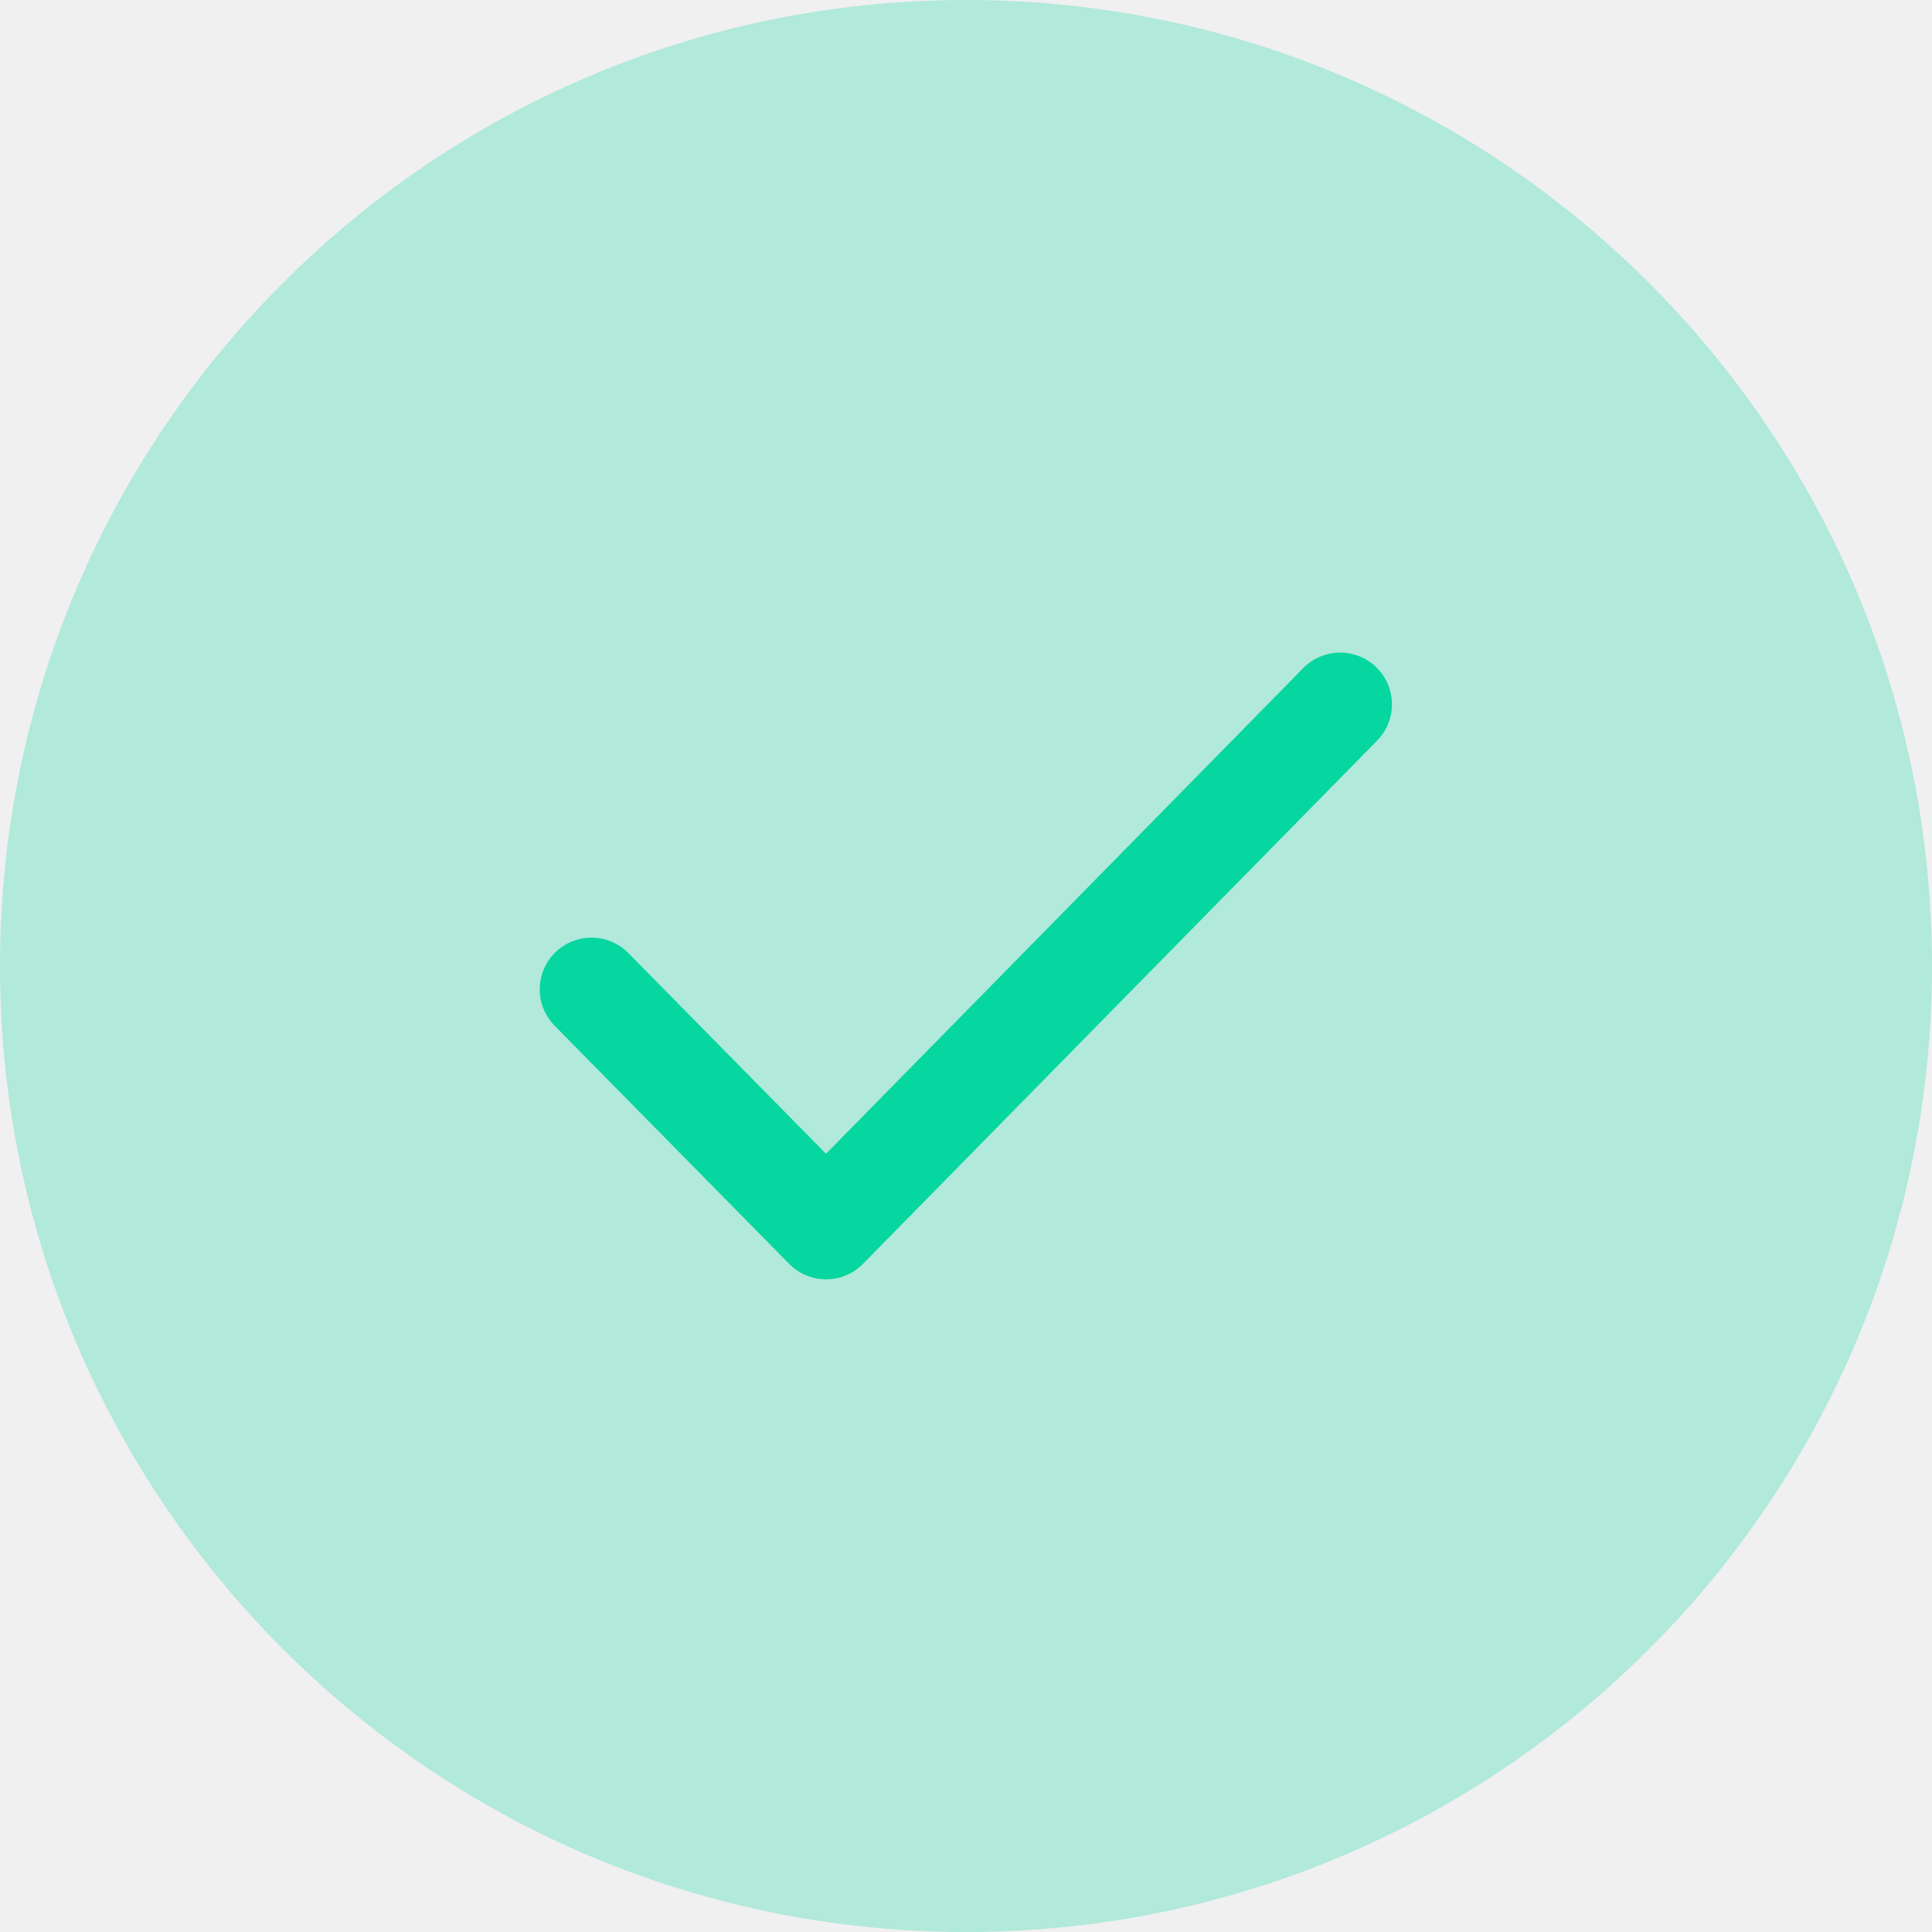
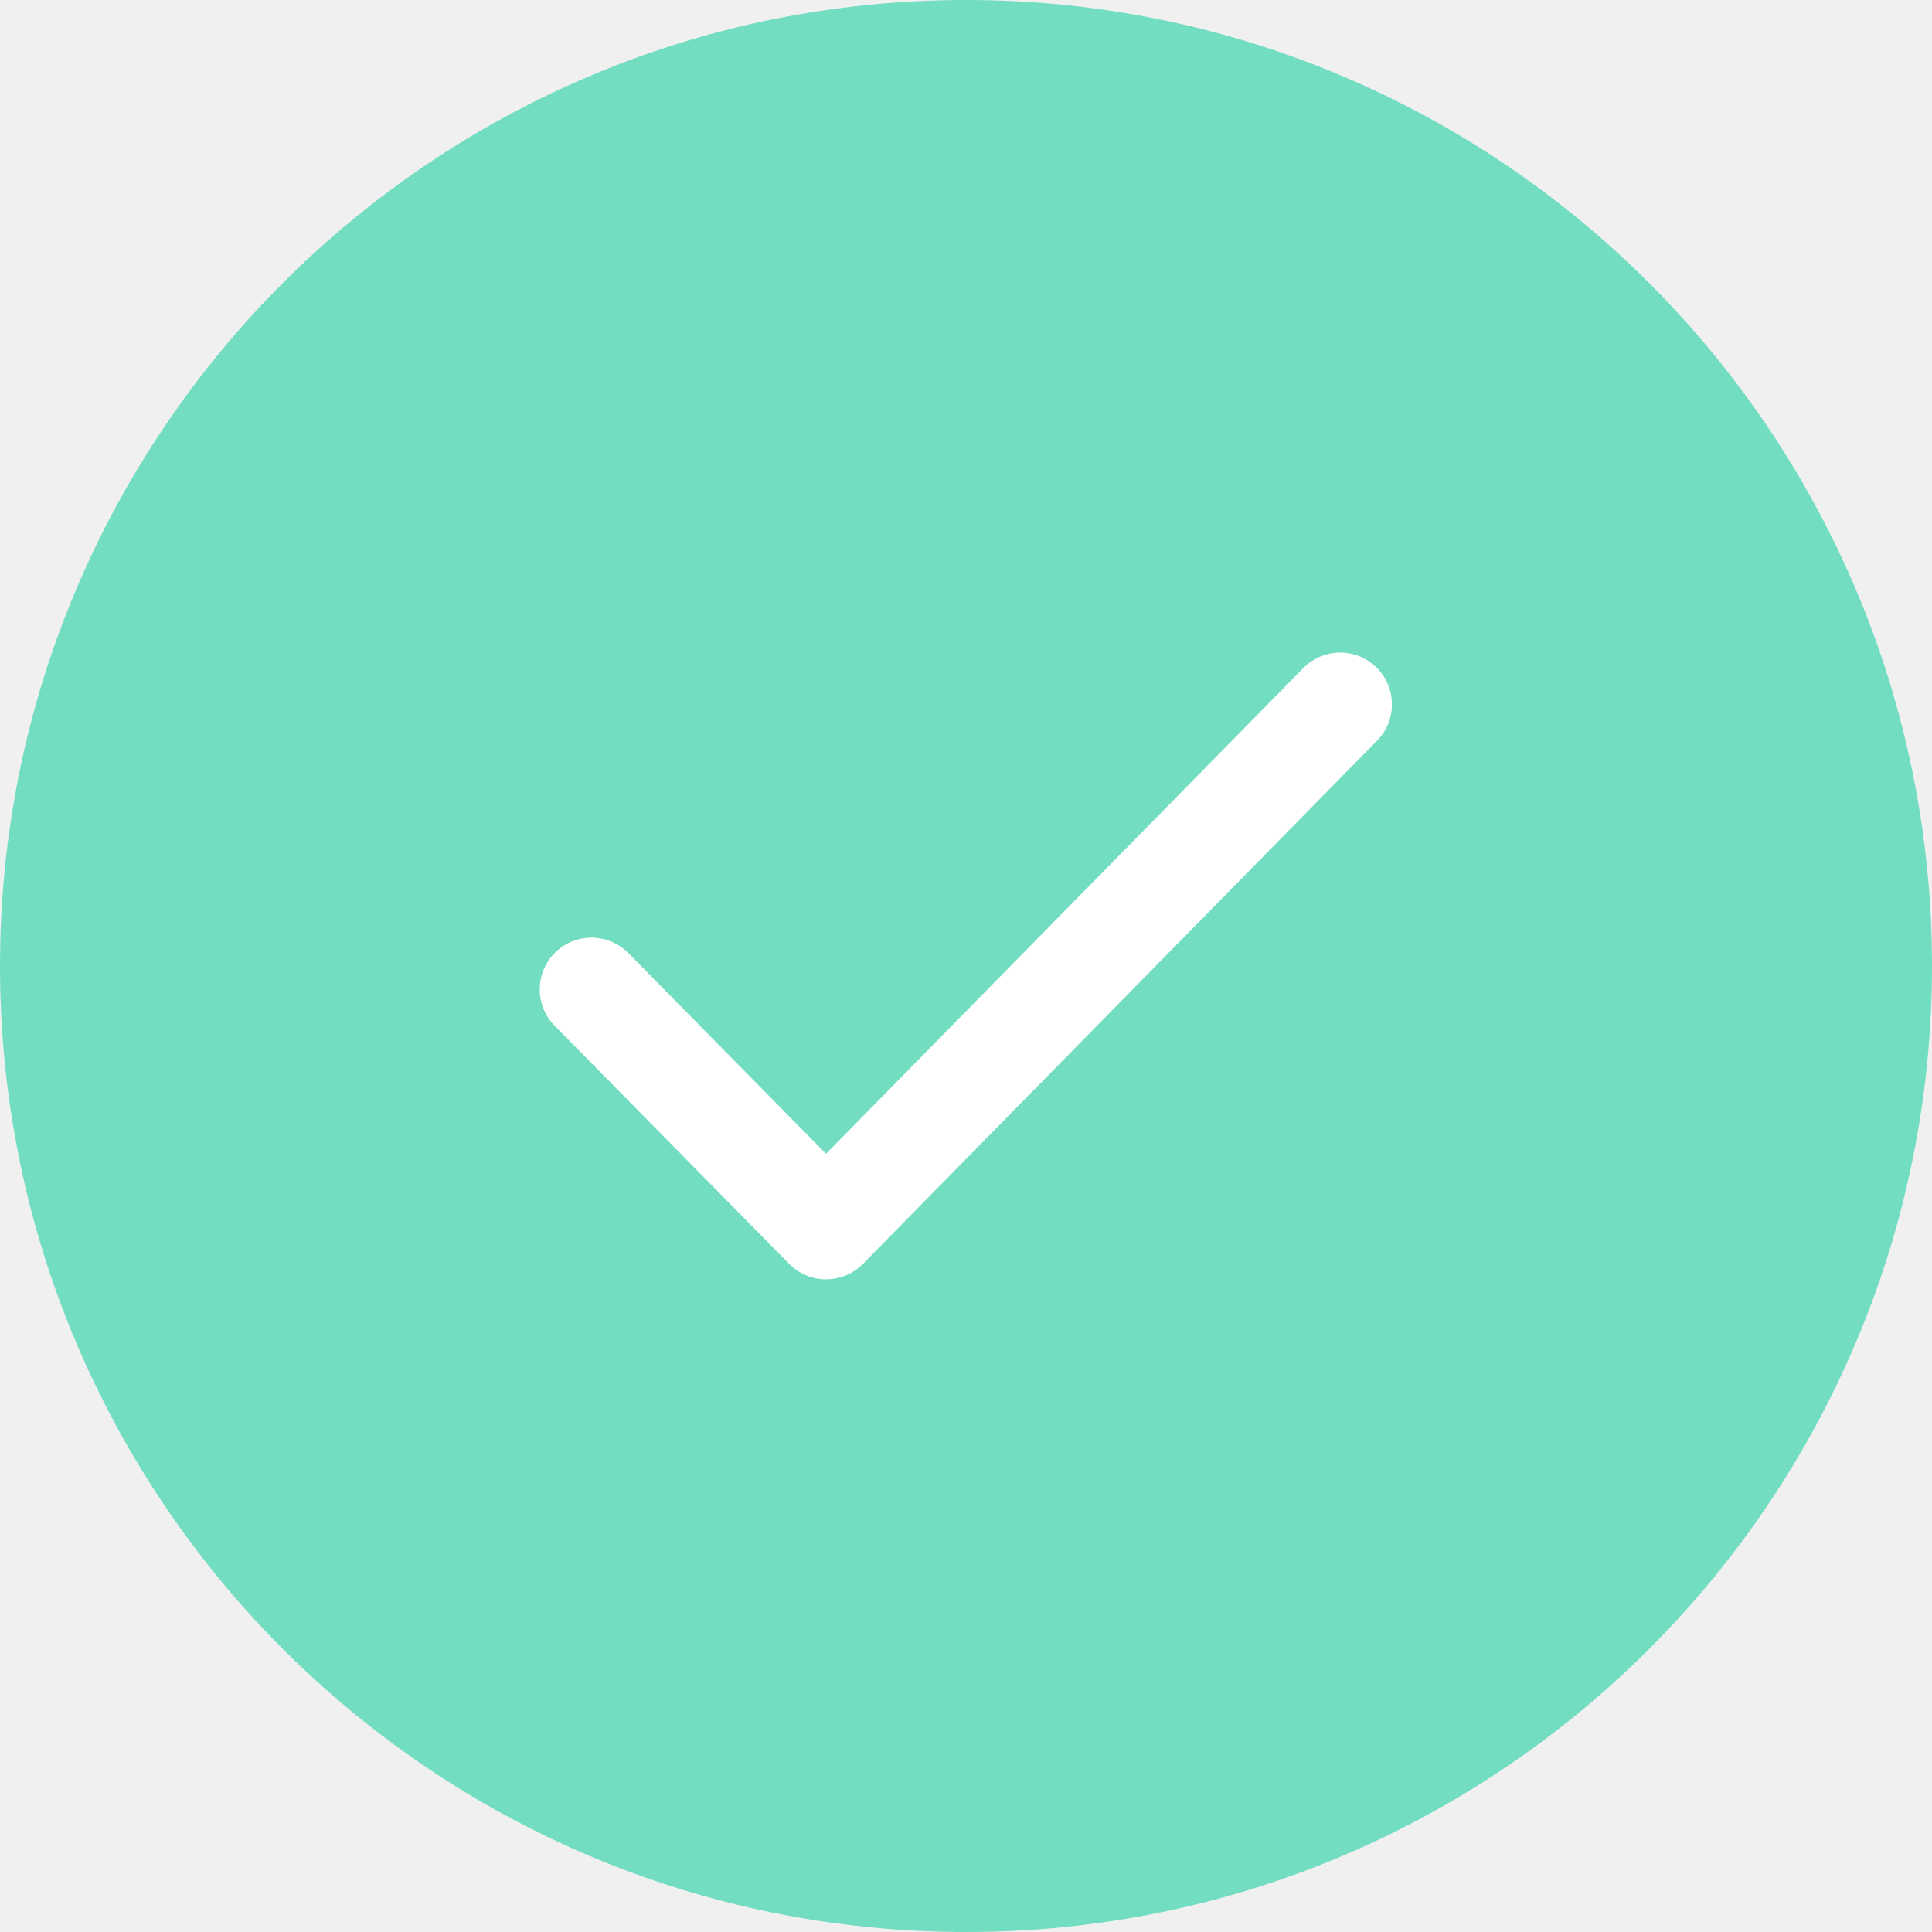
- <svg xmlns="http://www.w3.org/2000/svg" id="Group_3512" data-name="Group 3512" width="28" height="28" viewBox="0 0 28 28">
-   <circle id="Ellipse_131" data-name="Ellipse 131" cx="14" cy="14" r="14" fill="#06d6a0" opacity="0.27" />
-   <path id="Path_3243" data-name="Path 3243" d="M9718.285,3459.389l3.4,3.452,7.451-7.583" transform="translate(-9709.713 -3445.05)" fill="none" stroke="#06d6a0" stroke-linecap="round" stroke-linejoin="round" stroke-width="1.5" />
+ <svg xmlns="http://www.w3.org/2000/svg" id="Group_3631" data-name="Group 3631" width="28" height="28" viewBox="0 0 28 28">
+   <circle id="Ellipse_131" data-name="Ellipse 131" cx="14" cy="14" r="14" fill="#73ddc1" />
+   <path id="Path_3243" data-name="Path 3243" d="M9718.285,3459.389l3.4,3.452,7.451-7.583" transform="translate(-9709.713 -3445.05)" fill="none" stroke="#fff" stroke-linecap="round" stroke-linejoin="round" stroke-width="1.5" />
</svg>
